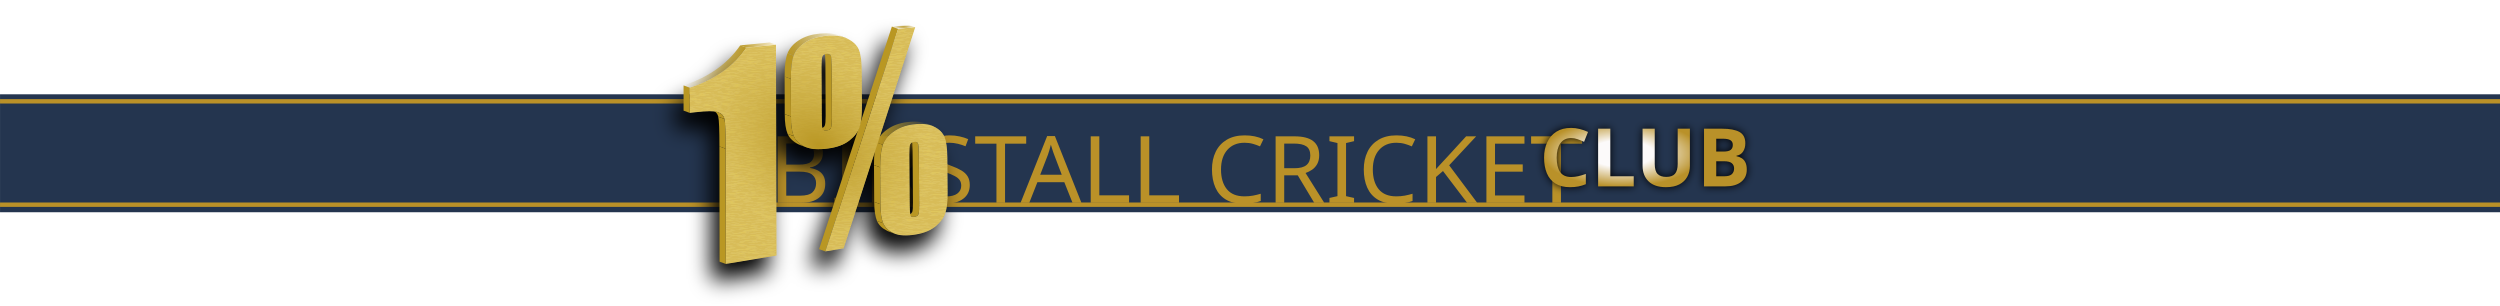
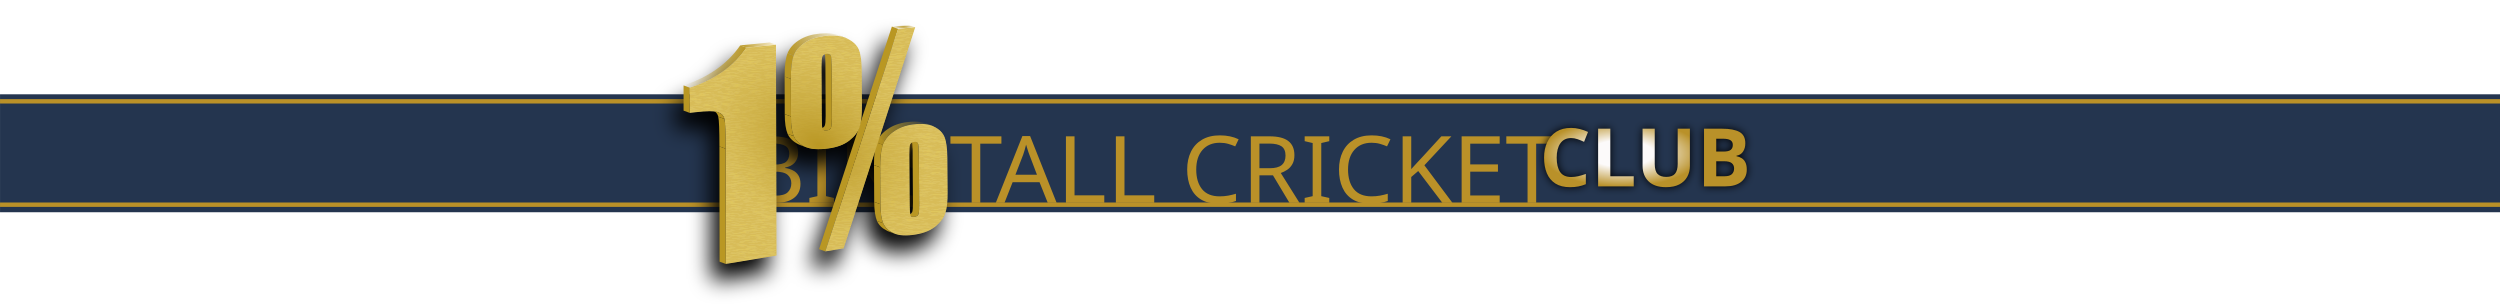
<svg xmlns="http://www.w3.org/2000/svg" xmlns:xlink="http://www.w3.org/1999/xlink" width="800mm" height="97.754mm" viewBox="0 0 800 97.754" version="1.1" id="svg856">
  <defs id="defs853">
    <linearGradient id="linearGradient1938">
      <stop style="stop-color:#fcfafa;stop-opacity:1;" offset="0.399" id="stop1934" />
      <stop style="stop-color:#b99129;stop-opacity:1;" offset="1" id="stop1936" />
    </linearGradient>
    <filter style="color-interpolation-filters:sRGB" id="filter17881" x="-0.126" y="-0.104" width="1.22" height="1.278">
      <feFlood flood-opacity="1" flood-color="rgb(0,0,0)" result="flood" id="feFlood17871" />
      <feComposite in="flood" in2="SourceGraphic" operator="in" result="composite1" id="feComposite17873" />
      <feGaussianBlur in="composite1" stdDeviation="6.25" result="blur" id="feGaussianBlur17875" />
      <feOffset dx="-5" dy="10" result="offset" id="feOffset17877" />
      <feComposite in="SourceGraphic" in2="offset" operator="over" result="composite2" id="feComposite17879" />
    </filter>
    <filter style="color-interpolation-filters:sRGB" id="filter13863" x="0" y="0" width="1" height="1">
      <feTurbulence type="fractalNoise" numOctaves="3" baseFrequency="0.19 100" seed="0" result="result0" id="feTurbulence13853" />
      <feColorMatrix result="result4" values="0" type="saturate" id="feColorMatrix13855" />
      <feComposite in="SourceGraphic" in2="result4" operator="arithmetic" k1="-1.556" k2="0.598" k3="0.5" result="result2" id="feComposite13857" k4="0" />
      <feBlend result="result5" mode="normal" in="result2" in2="SourceGraphic" id="feBlend13859" />
      <feComposite in="result5" in2="SourceGraphic" operator="in" result="result3" id="feComposite13861" />
    </filter>
    <linearGradient xlink:href="#linearGradient10436" id="linearGradient10438" x1="545.769" y1="89.629" x2="583.647" y2="89.629" gradientUnits="userSpaceOnUse" />
    <linearGradient id="linearGradient10436">
      <stop style="stop-color:#b99723;stop-opacity:0;" offset="0" id="stop10434" />
      <stop style="stop-color:#b99723;stop-opacity:1;" offset="1" id="stop10432" />
    </linearGradient>
    <radialGradient xlink:href="#linearGradient10420" id="radialGradient10422" cx="678.237" cy="65.748" fx="678.237" fy="65.748" r="7.035" gradientTransform="matrix(1,0,0,0.1685075,0,54.66919)" gradientUnits="userSpaceOnUse" />
    <linearGradient id="linearGradient10420">
      <stop style="stop-color:#b99723;stop-opacity:1;" offset="0" id="stop10416" />
      <stop style="stop-color:#b99723;stop-opacity:0;" offset="1" id="stop10418" />
    </linearGradient>
    <linearGradient xlink:href="#linearGradient10420" id="linearGradient10414" x1="608.327" y1="76.367" x2="642.883" y2="76.367" gradientUnits="userSpaceOnUse" />
    <linearGradient xlink:href="#linearGradient10420" id="linearGradient10430" x1="662.016" y1="129.776" x2="695.212" y2="129.776" gradientUnits="userSpaceOnUse" />
    <linearGradient xlink:href="#linearGradient10404" id="linearGradient10406" x1="579.888" y1="76.694" x2="601.404" y2="76.694" gradientUnits="userSpaceOnUse" />
    <linearGradient id="linearGradient10404">
      <stop style="stop-color:#b99723;stop-opacity:1;" offset="0" id="stop10400" />
      <stop style="stop-color:#faf1d6;stop-opacity:1;" offset="1" id="stop10402" />
    </linearGradient>
    <radialGradient xlink:href="#linearGradient13869" id="radialGradient14723" cx="627.152" cy="137.218" fx="627.152" fy="137.218" r="77.625" gradientTransform="matrix(0.7794329,0.4586147,-0.3333569,0.5665526,184.0719,-228.1442)" gradientUnits="userSpaceOnUse" />
    <linearGradient id="linearGradient13869">
      <stop style="stop-color:#b99723;stop-opacity:1;" offset="0" id="stop13867" />
      <stop style="stop-color:#e7cf72;stop-opacity:0.667;" offset="1" id="stop13865" />
    </linearGradient>
    <linearGradient id="linearGradient31309">
      <stop style="stop-color:#ede2b8;stop-opacity:1;" offset="0" id="stop31305" />
      <stop style="stop-color:#ba9128;stop-opacity:1;" offset="1" id="stop31307" />
    </linearGradient>
    <rect x="909.69" y="-232.432" width="440.819" height="232.432" id="rect19076" />
    <filter style="color-interpolation-filters:sRGB" id="filter32121" x="-0.031" y="-0.073" width="1.061" height="1.146">
      <feFlood flood-opacity="1" flood-color="rgb(0,0,0)" result="flood" id="feFlood32111" />
      <feComposite in="flood" in2="SourceGraphic" operator="in" result="composite1" id="feComposite32113" />
      <feGaussianBlur in="composite1" stdDeviation="1" result="blur" id="feGaussianBlur32115" />
      <feOffset dx="0" dy="0" result="offset" id="feOffset32117" />
      <feComposite in="SourceGraphic" in2="offset" operator="over" result="composite2" id="feComposite32119" />
    </filter>
    <radialGradient xlink:href="#linearGradient31309" id="radialGradient799" cx="1130.148" cy="-193.156" fx="1130.148" fy="-193.156" r="45.787" gradientTransform="matrix(1,0,0,0.5013386,0,-96.31925)" gradientUnits="userSpaceOnUse" />
    <radialGradient xlink:href="#linearGradient1938" id="radialGradient1942" cx="950.402" cy="-193.156" fx="950.402" fy="-193.156" r="39.307" gradientTransform="matrix(1,0,0,0.4191304,0,-112.1982)" gradientUnits="userSpaceOnUse" />
    <filter style="color-interpolation-filters:sRGB;" id="filter2417" x="-0.061" y="-0.146" width="1.122" height="1.291">
      <feFlood flood-opacity="1" flood-color="rgb(0,0,0)" result="flood" id="feFlood2407" />
      <feComposite in="flood" in2="SourceGraphic" operator="in" result="composite1" id="feComposite2409" />
      <feGaussianBlur in="composite1" stdDeviation="2" result="blur" id="feGaussianBlur2411" />
      <feOffset dx="0" dy="0" result="offset" id="feOffset2413" />
      <feComposite in="SourceGraphic" in2="offset" operator="over" result="composite2" id="feComposite2415" />
    </filter>
  </defs>
  <g id="layer1" transform="translate(281.7034,-160.0296)">
-     <g id="g2497" transform="matrix(22.23341,0,0,5.388033,-2148.701,-15.10781)">
-       <rect style="fill:#24354f;fill-opacity:1;stroke:none;stroke-width:0.018;stroke-linecap:round;stroke-linejoin:round;stroke-miterlimit:4;stroke-dasharray:none;stroke-dashoffset:0" id="rect1020" width="35.982" height="7.005" x="83.973" y="38.105" />
-       <path style="fill:none;fill-opacity:1;stroke:#ba9128;stroke-width:0.26;stroke-dasharray:none;stroke-opacity:1" d="m 83.973,38.523 h 35.982" id="path1026" />
-       <path style="fill:none;fill-opacity:1;stroke:#ba9128;stroke-width:0.26;stroke-dasharray:none;stroke-opacity:1" d="m 83.973,44.662 h 35.982" id="path1028" />
+     <g id="g379">
+       <g id="g2497" transform="matrix(22.23341,0,0,5.388033,-2148.701,-15.10781)">
+         <rect style="fill:#24354f;fill-opacity:1;stroke:none;stroke-width:0.018;stroke-linecap:round;stroke-linejoin:round;stroke-miterlimit:4;stroke-dasharray:none;stroke-dashoffset:0" id="rect1020" width="35.982" height="7.005" x="83.973" y="38.105" />
+         <path style="fill:none;fill-opacity:1;stroke:#ba9128;stroke-width:0.26;stroke-dasharray:none;stroke-opacity:1" d="m 83.973,38.523 h 35.982" id="path1026" />
+         <path style="fill:none;fill-opacity:1;stroke:#ba9128;stroke-width:0.26;stroke-dasharray:none;stroke-opacity:1" d="m 83.973,44.662 h 35.982" id="path1028" />
+       </g>
+       <text xml:space="preserve" style="font-style:normal;font-variant:normal;font-weight:normal;font-stretch:normal;font-size:30.135px;font-family:'DIN 1451 Std';-inkscape-font-specification:'DIN 1451 Std';dominant-baseline:central;text-anchor:middle;fill:#ba9128;fill-opacity:1;stroke:none;stroke-width:0.404;stroke-opacity:1" x="113.012" y="215.925" id="text1024" transform="scale(1.012005,0.988137)">
+         <tspan id="tspan1022" style="font-style:normal;font-variant:normal;font-weight:normal;font-stretch:normal;font-family:'DIN 1451 Std';-inkscape-font-specification:'DIN 1451 Std';fill:#ba9128;fill-opacity:1;stroke:none;stroke-width:0.404;stroke-opacity:1" x="113.012" y="215.925">BIRSTALL CRICKET</tspan>
+       </text>
+       <g id="g15040" transform="matrix(0.5314382,0,0,0.5314382,-353.0049,133.6901)" style="filter:url(#filter17881)">
+         <path id="path3734-8" style="font-weight:bold;font-size:147.991px;font-family:Impact;-inkscape-font-specification:'Impact Bold';dominant-baseline:central;text-anchor:middle;opacity:0.998;fill:#b99723;stroke-width:43.349;stroke-linecap:square;stroke-linejoin:bevel;filter:url(#filter13863)" d="m 685.271,65.931 -43.117,133.178 -11.035,1.848 43.841,-134.023 z m -32.215,26.416 0.114,21.121 c 0.03,5.528 -0.439,9.752 -1.406,12.671 -0.922,2.866 -2.974,5.553 -6.163,8.065 -3.154,2.464 -7.37,4.052 -12.66,4.762 -6.139,0.823 -10.847,0.471 -14.1,-1.063 -3.264,-1.591 -5.49,-3.714 -6.671,-6.366 -1.133,-2.661 -1.709,-6.615 -1.725,-11.86 l -0.072,-22.633 c -0.02,-6.213 0.552,-10.853 1.713,-13.92 1.208,-3.119 3.508,-5.775 6.893,-7.965 3.372,-2.182 7.526,-3.51 12.453,-3.989 5.422,-0.527 9.804,0.063 13.159,1.764 3.344,1.645 5.58,3.825 6.716,6.543 1.136,2.715 1.719,7.004 1.75,12.871 z m -18.117,-3.45 c -0.015,-3.268 -0.19,-5.267 -0.526,-5.998 -0.289,-0.736 -1.124,-1.033 -2.506,-0.891 -1.289,0.133 -2.124,0.629 -2.503,1.487 -0.379,0.859 -0.563,2.877 -0.55,6.053 l 0.13,31.411 c 0.015,3.599 0.192,5.738 0.53,6.415 0.339,0.677 1.226,0.923 2.662,0.74 1.242,-0.159 2.028,-0.671 2.358,-1.534 0.378,-0.869 0.56,-2.816 0.546,-5.839 z m 69.667,55.672 0.167,20.721 c 0.043,5.355 -0.389,9.472 -1.298,12.351 -0.866,2.877 -2.802,5.584 -5.817,8.125 -2.981,2.494 -6.97,4.16 -11.98,4.996 -5.766,0.962 -10.225,0.721 -13.355,-0.734 -3.095,-1.467 -5.208,-3.481 -6.334,-6.04 -1.08,-2.569 -1.636,-6.392 -1.666,-11.465 l -0.132,-22.189 c -0.036,-6.02 0.492,-10.545 1.583,-13.574 1.135,-3.082 3.305,-5.741 6.504,-7.976 3.186,-2.276 7.117,-3.715 11.781,-4.321 5.18,-0.672 9.354,-0.22 12.538,1.35 3.173,1.565 5.276,3.662 6.316,6.294 1.084,2.623 1.648,6.776 1.694,12.462 z m -17.174,-2.798 c -0.023,-3.194 -0.195,-5.143 -0.515,-5.849 -0.276,-0.762 -1.068,-1.054 -2.377,-0.876 -1.221,0.166 -2.01,0.673 -2.367,1.523 -0.312,0.844 -0.457,2.843 -0.435,5.997 l 0.211,30.696 c 0.024,3.467 0.197,5.527 0.52,6.18 0.323,0.653 1.141,0.873 2.455,0.662 1.221,-0.197 1.987,-0.696 2.298,-1.499 0.31,-0.852 0.455,-2.781 0.433,-5.786 z m -86.028,-65.267 0.343,126.927 -30.541,5.076 -0.078,-69.382 c -0.011,-9.977 -0.247,-15.941 -0.709,-17.901 -0.461,-1.96 -1.74,-3.319 -3.839,-4.08 -2.052,-0.821 -6.683,-0.81 -13.93,0.039 l -3.123,0.366 0,-15.175 c 15.141,-4.998 26.471,-13.043 34.12,-24.12 z" />
+         <path id="path7229" d="m 579.888,76.885 c -7.649,11.077 -18.979,19.122 -34.119,24.119 l 3.758,1.368 c 15.141,-4.998 26.471,-13.043 34.12,-24.12 z" style="font-weight:bold;font-size:147.991px;font-family:Impact;-inkscape-font-specification:'Impact Bold';dominant-baseline:central;text-anchor:middle;opacity:0.998;fill:url(#linearGradient10438);fill-opacity:1;stroke-width:43.349;stroke-linecap:square;stroke-linejoin:bevel" />
+         <path d="m 631.12,200.957 43.841,-134.024 -3.759,-1.368 -43.841,134.024 z" id="path7089" style="font-weight:bold;font-size:147.991px;font-family:Impact;-inkscape-font-specification:'Impact Bold';dominant-baseline:central;text-anchor:middle;opacity:0.998;fill:#b99723;stroke-width:43.349;stroke-linecap:square;stroke-linejoin:bevel" />
+         <path d="m 674.961,66.934 10.311,-1.003 -3.759,-1.368 -10.311,1.003 z" id="path7091" style="font-weight:bold;font-size:147.991px;font-family:Impact;-inkscape-font-specification:'Impact Bold';dominant-baseline:central;text-anchor:middle;opacity:0.998;fill:url(#radialGradient10422);fill-opacity:1;stroke-width:43.349;stroke-linecap:square;stroke-linejoin:bevel" />
+         <g id="g10516">
+           <path d="m 619.886,138.335 c -0.363,-0.133 -0.711,-0.277 -1.044,-0.434 l -3.759,-1.369 c 0.333,0.158 0.681,0.302 1.044,0.434 z" id="path7103" style="font-weight:bold;font-size:147.991px;font-family:Impact;-inkscape-font-specification:'Impact Bold';dominant-baseline:central;text-anchor:middle;opacity:0.998;fill:#b99723;stroke-width:43.349;stroke-linecap:square;stroke-linejoin:bevel" />
+           <path d="m 618.842,137.901 c -3.265,-1.592 -5.491,-3.714 -6.672,-6.366 l -3.759,-1.369 c 1.182,2.653 3.408,4.775 6.672,6.366 z" id="path7105" style="font-weight:bold;font-size:147.991px;font-family:Impact;-inkscape-font-specification:'Impact Bold';dominant-baseline:central;text-anchor:middle;opacity:0.998;fill:#b99723;stroke-width:43.349;stroke-linecap:square;stroke-linejoin:bevel" />
+           <path d="m 612.17,131.535 c -1.133,-2.661 -1.709,-6.616 -1.725,-11.86 l -3.759,-1.368 c 0.017,5.244 0.592,9.199 1.725,11.859 z" id="path7107" style="font-weight:bold;font-size:147.991px;font-family:Impact;-inkscape-font-specification:'Impact Bold';dominant-baseline:central;text-anchor:middle;opacity:0.998;fill:#b99723;stroke-width:43.349;stroke-linecap:square;stroke-linejoin:bevel" />
+           <path d="m 610.445,119.675 -0.072,-22.633 -3.759,-1.368 0.072,22.633 z" id="path7109" style="font-weight:bold;font-size:147.991px;font-family:Impact;-inkscape-font-specification:'Impact Bold';dominant-baseline:central;text-anchor:middle;opacity:0.998;fill:#b99723;stroke-width:43.349;stroke-linecap:square;stroke-linejoin:bevel" />
+           <path d="m 610.373,97.042 c -0.019,-6.213 0.552,-10.853 1.713,-13.92 l -3.759,-1.368 c -1.161,3.067 -1.732,7.708 -1.713,13.92 z" id="path7111" style="font-weight:bold;font-size:147.991px;font-family:Impact;-inkscape-font-specification:'Impact Bold';dominant-baseline:central;text-anchor:middle;opacity:0.998;fill:#b99723;stroke-width:43.349;stroke-linecap:square;stroke-linejoin:bevel" />
+         </g>
+         <path id="path7113" d="m 631.335,69.613 c -1.163,1.58e-4 -2.384,0.062 -3.662,0.187 -4.927,0.479 -9.081,1.808 -12.453,3.989 -3.385,2.19 -5.685,4.846 -6.893,7.965 l 3.759,1.368 c 1.208,-3.119 3.508,-5.775 6.893,-7.965 3.372,-2.182 7.526,-3.51 12.453,-3.989 4.546,-0.442 8.36,-0.099 11.451,1.026 l -3.759,-1.368 c -2.222,-0.809 -4.817,-1.214 -7.789,-1.213 z" style="font-weight:bold;font-size:147.991px;font-family:Impact;-inkscape-font-specification:'Impact Bold';dominant-baseline:central;text-anchor:middle;opacity:0.998;fill:url(#linearGradient10414);fill-opacity:1;stroke-width:43.349;stroke-linecap:square;stroke-linejoin:bevel" />
+         <path d="m 642.883,72.194 c 0.596,0.217 1.165,0.463 1.708,0.738 l -3.759,-1.368 c -0.543,-0.275 -1.112,-0.521 -1.708,-0.738 z" id="path7119" style="font-weight:bold;font-size:147.991px;font-family:Impact;-inkscape-font-specification:'Impact Bold';dominant-baseline:central;text-anchor:middle;opacity:0.998;fill:#b99723;stroke-width:43.349;stroke-linecap:square;stroke-linejoin:bevel" />
+         <path d="m 653.057,92.346 v 0 l -3.759,-1.368 v 0 z" id="path7125" style="font-weight:bold;font-size:147.991px;font-family:Impact;-inkscape-font-specification:'Impact Bold';dominant-baseline:central;text-anchor:middle;opacity:0.998;fill:#b99723;stroke-width:43.349;stroke-linecap:square;stroke-linejoin:bevel" />
+         <path id="path7127" d="m 628.763,80.605 c -0.191,5.96e-4 -0.395,0.012 -0.614,0.035 l 2.517,0.916 c 0.329,0.751 0.501,2.741 0.515,5.972 l 0.142,31.845 c 0.013,3.024 -0.169,4.971 -0.547,5.84 -0.33,0.863 -1.116,1.374 -2.358,1.534 -0.174,0.022 -0.339,0.038 -0.497,0.048 l -2.165,-0.788 c 0.149,0.297 0.404,0.512 0.764,0.643 l 3.759,1.368 c 0.46,0.168 1.093,0.2 1.898,0.097 1.242,-0.16 2.028,-0.671 2.358,-1.534 0.378,-0.869 0.56,-2.816 0.547,-5.839 L 634.94,88.896 c -0.014,-3.268 -0.19,-5.267 -0.526,-5.998 l -2.459,-0.895 c 0.677,-0.065 1.22,-0.024 1.63,0.125 l -3.759,-1.368 c -0.288,-0.105 -0.643,-0.157 -1.063,-0.156 z" style="font-weight:bold;font-size:147.991px;font-family:Impact;-inkscape-font-specification:'Impact Bold';dominant-baseline:central;text-anchor:middle;opacity:0.998;fill:#b99723;stroke-width:43.349;stroke-linecap:square;stroke-linejoin:bevel" />
+         <path d="m 634.414,82.898 c -0.143,-0.364 -0.419,-0.621 -0.829,-0.77 l -3.759,-1.368 c 0.41,0.149 0.686,0.406 0.829,0.77 z" id="path7129" style="font-weight:bold;font-size:147.991px;font-family:Impact;-inkscape-font-specification:'Impact Bold';dominant-baseline:central;text-anchor:middle;opacity:0.998;fill:#b99723;stroke-width:43.349;stroke-linecap:square;stroke-linejoin:bevel" />
+         <g id="g10523">
+           <path d="m 673.231,190.402 c -0.314,-0.114 -0.616,-0.239 -0.907,-0.374 l -3.759,-1.368 c 0.291,0.135 0.593,0.26 0.907,0.374 z" id="path7161" style="font-weight:bold;font-size:147.991px;font-family:Impact;-inkscape-font-specification:'Impact Bold';dominant-baseline:central;text-anchor:middle;opacity:0.998;fill:#b99723;stroke-width:43.349;stroke-linecap:square;stroke-linejoin:bevel" />
+           <path d="m 672.324,190.028 c -3.095,-1.467 -5.209,-3.481 -6.334,-6.04 l -3.759,-1.369 c 1.126,2.56 3.239,4.574 6.334,6.041 z" id="path7163" style="font-weight:bold;font-size:147.991px;font-family:Impact;-inkscape-font-specification:'Impact Bold';dominant-baseline:central;text-anchor:middle;opacity:0.998;fill:#b99723;stroke-width:43.349;stroke-linecap:square;stroke-linejoin:bevel" />
+           <path d="m 665.99,183.988 c -1.08,-2.57 -1.636,-6.393 -1.666,-11.466 l -3.759,-1.368 c 0.03,5.073 0.586,8.896 1.666,11.465 z" id="path7165" style="font-weight:bold;font-size:147.991px;font-family:Impact;-inkscape-font-specification:'Impact Bold';dominant-baseline:central;text-anchor:middle;opacity:0.998;fill:#b99723;stroke-width:43.349;stroke-linecap:square;stroke-linejoin:bevel" />
+           <path d="m 664.324,172.522 -0.132,-22.189 -3.759,-1.368 0.132,22.189 z" id="path7167" style="font-weight:bold;font-size:147.991px;font-family:Impact;-inkscape-font-specification:'Impact Bold';dominant-baseline:central;text-anchor:middle;opacity:0.998;fill:#b99723;stroke-width:43.349;stroke-linecap:square;stroke-linejoin:bevel" />
+           <path d="m 664.192,150.333 c -0.036,-6.019 0.492,-10.544 1.582,-13.574 l -3.758,-1.368 c -1.091,3.029 -1.619,7.554 -1.583,13.574 z" id="path7169" style="font-weight:bold;font-size:147.991px;font-family:Impact;-inkscape-font-specification:'Impact Bold';dominant-baseline:central;text-anchor:middle;opacity:0.998;fill:#b99723;stroke-width:43.349;stroke-linecap:square;stroke-linejoin:bevel" />
+         </g>
+         <path id="path7171" d="m 684.636,122.793 c -1.357,0.002 -2.802,0.103 -4.335,0.302 -4.665,0.606 -8.595,2.045 -11.782,4.321 -3.198,2.235 -5.369,4.894 -6.503,7.976 l 3.758,1.368 c 1.135,-3.082 3.305,-5.741 6.504,-7.976 3.186,-2.276 7.117,-3.715 11.781,-4.321 4.46,-0.579 8.175,-0.324 11.153,0.76 l -3.758,-1.368 c -1.955,-0.711 -4.227,-1.066 -6.818,-1.062 z" style="font-weight:bold;font-size:147.991px;font-family:Impact;-inkscape-font-specification:'Impact Bold';dominant-baseline:central;text-anchor:middle;opacity:0.998;fill:url(#linearGradient10430);fill-opacity:1;stroke-width:43.349;stroke-linecap:square;stroke-linejoin:bevel" />
+         <path d="m 695.212,125.222 c 0.481,0.175 0.943,0.372 1.385,0.59 l -3.759,-1.368 c -0.442,-0.218 -0.904,-0.415 -1.384,-0.59 z" id="path7177" style="font-weight:bold;font-size:147.991px;font-family:Impact;-inkscape-font-specification:'Impact Bold';dominant-baseline:central;text-anchor:middle;opacity:0.998;fill:#b99723;stroke-width:43.349;stroke-linecap:square;stroke-linejoin:bevel" />
+         <path d="m 704.607,144.568 v 0 l -3.759,-1.368 v 0 z" id="path7183" style="font-weight:bold;font-size:147.991px;font-family:Impact;-inkscape-font-specification:'Impact Bold';dominant-baseline:central;text-anchor:middle;opacity:0.998;fill:#b99723;stroke-width:43.349;stroke-linecap:square;stroke-linejoin:bevel" />
+         <path id="path7185" d="m 681.46,133.627 c -0.208,5.5e-4 -0.434,0.017 -0.678,0.05 l 2.372,0.864 c 0.002,0.004 0.003,0.009 0.005,0.013 0.32,0.705 0.492,2.655 0.515,5.849 l 0.222,31.048 c 0.022,3.005 -0.123,4.934 -0.433,5.786 -0.311,0.803 -1.076,1.303 -2.298,1.499 -0.166,0.027 -0.324,0.046 -0.475,0.059 l -1.98,-0.721 c 0.141,0.286 0.377,0.488 0.707,0.608 l 0.04,0.015 3.719,1.354 c 0.425,0.155 1.008,0.173 1.748,0.054 1.222,-0.196 1.987,-0.696 2.298,-1.499 0.31,-0.852 0.454,-2.781 0.433,-5.786 l -0.222,-31.048 c -0.023,-3.194 -0.195,-5.144 -0.516,-5.849 -0.138,-0.383 -0.408,-0.647 -0.807,-0.793 l -3.759,-1.368 c -0.247,-0.09 -0.544,-0.134 -0.891,-0.133 z" style="font-weight:bold;font-size:147.991px;font-family:Impact;-inkscape-font-specification:'Impact Bold';dominant-baseline:central;text-anchor:middle;opacity:0.998;fill:#b99723;stroke-width:43.349;stroke-linecap:square;stroke-linejoin:bevel" />
+         <g id="g10509">
+           <path d="m 571.206,208.505 -0.078,-69.382 -3.759,-1.368 0.078,69.382 z" id="path7213" style="font-weight:bold;font-size:147.991px;font-family:Impact;-inkscape-font-specification:'Impact Bold';dominant-baseline:central;text-anchor:middle;opacity:0.998;fill:#b99723;stroke-width:43.349;stroke-linecap:square;stroke-linejoin:bevel" />
+           <path d="m 571.128,139.123 c -0.011,-9.978 -0.247,-15.942 -0.709,-17.901 l -3.758,-1.368 c 0.461,1.959 0.697,7.923 0.708,17.901 z" id="path7215" style="font-weight:bold;font-size:147.991px;font-family:Impact;-inkscape-font-specification:'Impact Bold';dominant-baseline:central;text-anchor:middle;opacity:0.998;fill:#b99723;stroke-width:43.349;stroke-linecap:square;stroke-linejoin:bevel" />
+           <path d="m 570.419,121.222 c -0.46,-1.956 -1.735,-3.314 -3.826,-4.075 l -3.759,-1.368 c 2.092,0.761 3.366,2.119 3.827,4.075 z" id="path7217" style="font-weight:bold;font-size:147.991px;font-family:Impact;-inkscape-font-specification:'Impact Bold';dominant-baseline:central;text-anchor:middle;opacity:0.998;fill:#b99723;stroke-width:43.349;stroke-linecap:square;stroke-linejoin:bevel" />
+           <path d="m 566.593,117.147 c -0.004,-10e-4 -0.008,-0.003 -0.012,-0.004 l -3.759,-1.369 c 0.004,0.002 0.008,0.003 0.012,0.005 z" id="path7219" style="font-weight:bold;font-size:147.991px;font-family:Impact;-inkscape-font-specification:'Impact Bold';dominant-baseline:central;text-anchor:middle;opacity:0.998;fill:#b99723;stroke-width:43.349;stroke-linecap:square;stroke-linejoin:bevel" />
+           <path d="m 566.581,117.143 c -0.043,-0.018 -0.088,-0.035 -0.133,-0.051 l -3.759,-1.368 c 0.046,0.016 0.09,0.033 0.133,0.05 z" id="path7221" style="font-weight:bold;font-size:147.991px;font-family:Impact;-inkscape-font-specification:'Impact Bold';dominant-baseline:central;text-anchor:middle;opacity:0.998;fill:#b99723;stroke-width:43.349;stroke-linecap:square;stroke-linejoin:bevel" />
+         </g>
+         <path d="m 549.527,117.548 v -15.176 l -3.758,-1.368 v 15.176 z" id="path7227" style="font-weight:bold;font-size:147.991px;font-family:Impact;-inkscape-font-specification:'Impact Bold';dominant-baseline:central;text-anchor:middle;opacity:0.998;fill:#b99723;stroke-width:43.349;stroke-linecap:square;stroke-linejoin:bevel" />
+         <path d="m 583.647,78.253 17.757,-1.75 -3.758,-1.368 -17.758,1.75 z" id="path7231" style="font-weight:bold;font-size:147.991px;font-family:Impact;-inkscape-font-specification:'Impact Bold';dominant-baseline:central;text-anchor:middle;fill:url(#linearGradient10406);fill-opacity:1;stroke-width:43.349;stroke-linecap:square;stroke-linejoin:bevel" />
+         <path id="path3734" style="font-weight:bold;font-size:147.991px;font-family:Impact;-inkscape-font-specification:'Impact Bold';dominant-baseline:central;text-anchor:middle;opacity:1;fill:url(#radialGradient14723);fill-opacity:1;stroke-width:43.349;stroke-linecap:square;stroke-linejoin:bevel" d="m 685.272,65.931 -43.117,133.178 -11.035,1.848 43.841,-134.023 z m -32.215,26.416 0.114,21.121 c 0.03,5.528 -0.439,9.752 -1.406,12.671 -0.922,2.866 -2.974,5.553 -6.163,8.065 -3.154,2.464 -7.37,4.052 -12.66,4.761 -6.139,0.823 -10.847,0.471 -14.1,-1.063 -3.264,-1.591 -5.49,-3.714 -6.671,-6.366 -1.133,-2.661 -1.709,-6.615 -1.725,-11.86 l -0.072,-22.633 c -0.02,-6.213 0.552,-10.853 1.713,-13.92 1.208,-3.119 3.508,-5.775 6.893,-7.965 3.372,-2.182 7.526,-3.51 12.453,-3.989 5.422,-0.527 9.804,0.063 13.159,1.764 3.344,1.645 5.58,3.825 6.716,6.543 1.136,2.715 1.719,7.004 1.75,12.871 z m -18.117,-3.45 c -0.015,-3.268 -0.19,-5.267 -0.526,-5.998 -0.289,-0.736 -1.124,-1.033 -2.506,-0.891 -1.289,0.133 -2.124,0.629 -2.503,1.487 -0.379,0.859 -0.563,2.877 -0.55,6.053 l 0.13,31.411 c 0.015,3.599 0.192,5.738 0.53,6.415 0.339,0.677 1.226,0.923 2.662,0.74 1.242,-0.159 2.028,-0.671 2.358,-1.534 0.378,-0.869 0.56,-2.816 0.546,-5.839 z m 69.667,55.672 0.167,20.721 c 0.043,5.355 -0.389,9.472 -1.298,12.351 -0.866,2.877 -2.802,5.584 -5.817,8.125 -2.981,2.494 -6.97,4.16 -11.98,4.996 -5.766,0.962 -10.225,0.721 -13.355,-0.734 -3.095,-1.467 -5.208,-3.481 -6.334,-6.04 -1.08,-2.569 -1.636,-6.392 -1.666,-11.465 l -0.132,-22.189 c -0.036,-6.02 0.492,-10.545 1.583,-13.574 1.135,-3.082 3.305,-5.741 6.504,-7.976 3.186,-2.276 7.117,-3.715 11.781,-4.321 5.18,-0.672 9.354,-0.22 12.538,1.35 3.173,1.565 5.276,3.662 6.316,6.294 1.084,2.623 1.648,6.776 1.694,12.462 z m -17.174,-2.798 c -0.023,-3.194 -0.195,-5.143 -0.515,-5.849 -0.276,-0.762 -1.068,-1.054 -2.377,-0.876 -1.221,0.166 -2.01,0.673 -2.367,1.523 -0.312,0.844 -0.457,2.843 -0.435,5.997 l 0.211,30.696 c 0.024,3.467 0.197,5.527 0.52,6.18 0.323,0.653 1.141,0.873 2.455,0.662 1.221,-0.197 1.987,-0.696 2.298,-1.499 0.31,-0.852 0.455,-2.781 0.433,-5.786 z m -86.028,-65.267 0.343,126.927 -30.541,5.076 -0.078,-69.382 c -0.011,-9.977 -0.247,-15.941 -0.709,-17.901 -0.461,-1.96 -1.74,-3.319 -3.839,-4.08 -2.052,-0.821 -6.683,-0.81 -13.93,0.039 l -3.123,0.366 0,-15.176 c 15.141,-4.998 26.471,-13.043 34.12,-24.12 z" />
+       </g>
+       <text xml:space="preserve" transform="matrix(0.6462654,0,0,0.6462654,-376.9966,333.9706)" id="text19074" style="font-weight:bold;font-size:40px;font-family:Impact;-inkscape-font-specification:'Impact Bold';dominant-baseline:central;white-space:pre;shape-inside:url(#rect19076);display:inline;fill:url(#radialGradient1942);fill-opacity:1;stroke:none;stroke-width:11.716;stroke-linecap:square;stroke-linejoin:bevel;filter:url(#filter2417)">
+         <tspan x="909.689" y="-192.388" id="tspan482">CLUB</tspan>
+       </text>
    </g>
-     <text xml:space="preserve" style="font-style:normal;font-variant:normal;font-weight:normal;font-stretch:normal;font-size:30.135px;font-family:'DIN 1451 Std';-inkscape-font-specification:'DIN 1451 Std';dominant-baseline:central;text-anchor:middle;fill:#ba9128;fill-opacity:1;stroke:none;stroke-width:0.404;stroke-opacity:1" x="113.012" y="215.925" id="text1024" transform="scale(1.012005,0.988137)">
-       <tspan id="tspan1022" style="font-style:normal;font-variant:normal;font-weight:normal;font-stretch:normal;font-family:'DIN 1451 Std';-inkscape-font-specification:'DIN 1451 Std';fill:#ba9128;fill-opacity:1;stroke:none;stroke-width:0.404;stroke-opacity:1" x="113.012" y="215.925">BIRSTALL CRICKET</tspan>
-     </text>
-     <g id="g15040" transform="matrix(0.5314382,0,0,0.5314382,-353.0049,133.6901)" style="filter:url(#filter17881)">
-       <path id="path3734-8" style="font-weight:bold;font-size:147.991px;font-family:Impact;-inkscape-font-specification:'Impact Bold';dominant-baseline:central;text-anchor:middle;opacity:0.998;fill:#b99723;stroke-width:43.349;stroke-linecap:square;stroke-linejoin:bevel;filter:url(#filter13863)" d="m 685.271,65.931 -43.117,133.178 -11.035,1.848 43.841,-134.023 z m -32.215,26.416 0.114,21.121 c 0.03,5.528 -0.439,9.752 -1.406,12.671 -0.922,2.866 -2.974,5.553 -6.163,8.065 -3.154,2.464 -7.37,4.052 -12.66,4.762 -6.139,0.823 -10.847,0.471 -14.1,-1.063 -3.264,-1.591 -5.49,-3.714 -6.671,-6.366 -1.133,-2.661 -1.709,-6.615 -1.725,-11.86 l -0.072,-22.633 c -0.02,-6.213 0.552,-10.853 1.713,-13.92 1.208,-3.119 3.508,-5.775 6.893,-7.965 3.372,-2.182 7.526,-3.51 12.453,-3.989 5.422,-0.527 9.804,0.063 13.159,1.764 3.344,1.645 5.58,3.825 6.716,6.543 1.136,2.715 1.719,7.004 1.75,12.871 z m -18.117,-3.45 c -0.015,-3.268 -0.19,-5.267 -0.526,-5.998 -0.289,-0.736 -1.124,-1.033 -2.506,-0.891 -1.289,0.133 -2.124,0.629 -2.503,1.487 -0.379,0.859 -0.563,2.877 -0.55,6.053 l 0.13,31.411 c 0.015,3.599 0.192,5.738 0.53,6.415 0.339,0.677 1.226,0.923 2.662,0.74 1.242,-0.159 2.028,-0.671 2.358,-1.534 0.378,-0.869 0.56,-2.816 0.546,-5.839 z m 69.667,55.672 0.167,20.721 c 0.043,5.355 -0.389,9.472 -1.298,12.351 -0.866,2.877 -2.802,5.584 -5.817,8.125 -2.981,2.494 -6.97,4.16 -11.98,4.996 -5.766,0.962 -10.225,0.721 -13.355,-0.734 -3.095,-1.467 -5.208,-3.481 -6.334,-6.04 -1.08,-2.569 -1.636,-6.392 -1.666,-11.465 l -0.132,-22.189 c -0.036,-6.02 0.492,-10.545 1.583,-13.574 1.135,-3.082 3.305,-5.741 6.504,-7.976 3.186,-2.276 7.117,-3.715 11.781,-4.321 5.18,-0.672 9.354,-0.22 12.538,1.35 3.173,1.565 5.276,3.662 6.316,6.294 1.084,2.623 1.648,6.776 1.694,12.462 z m -17.174,-2.798 c -0.023,-3.194 -0.195,-5.143 -0.515,-5.849 -0.276,-0.762 -1.068,-1.054 -2.377,-0.876 -1.221,0.166 -2.01,0.673 -2.367,1.523 -0.312,0.844 -0.457,2.843 -0.435,5.997 l 0.211,30.696 c 0.024,3.467 0.197,5.527 0.52,6.18 0.323,0.653 1.141,0.873 2.455,0.662 1.221,-0.197 1.987,-0.696 2.298,-1.499 0.31,-0.852 0.455,-2.781 0.433,-5.786 z m -86.028,-65.267 0.343,126.927 -30.541,5.076 -0.078,-69.382 c -0.011,-9.977 -0.247,-15.941 -0.709,-17.901 -0.461,-1.96 -1.74,-3.319 -3.839,-4.08 -2.052,-0.821 -6.683,-0.81 -13.93,0.039 l -3.123,0.366 0,-15.175 c 15.141,-4.998 26.471,-13.043 34.12,-24.12 z" />
-       <path id="path7229" d="m 579.888,76.885 c -7.649,11.077 -18.979,19.122 -34.119,24.119 l 3.758,1.368 c 15.141,-4.998 26.471,-13.043 34.12,-24.12 z" style="font-weight:bold;font-size:147.991px;font-family:Impact;-inkscape-font-specification:'Impact Bold';dominant-baseline:central;text-anchor:middle;opacity:0.998;fill:url(#linearGradient10438);fill-opacity:1;stroke-width:43.349;stroke-linecap:square;stroke-linejoin:bevel" />
-       <path d="m 631.12,200.957 43.841,-134.024 -3.759,-1.368 -43.841,134.024 z" id="path7089" style="font-weight:bold;font-size:147.991px;font-family:Impact;-inkscape-font-specification:'Impact Bold';dominant-baseline:central;text-anchor:middle;opacity:0.998;fill:#b99723;stroke-width:43.349;stroke-linecap:square;stroke-linejoin:bevel" />
-       <path d="m 674.961,66.934 10.311,-1.003 -3.759,-1.368 -10.311,1.003 z" id="path7091" style="font-weight:bold;font-size:147.991px;font-family:Impact;-inkscape-font-specification:'Impact Bold';dominant-baseline:central;text-anchor:middle;opacity:0.998;fill:url(#radialGradient10422);fill-opacity:1;stroke-width:43.349;stroke-linecap:square;stroke-linejoin:bevel" />
-       <g id="g10516">
-         <path d="m 619.886,138.335 c -0.363,-0.133 -0.711,-0.277 -1.044,-0.434 l -3.759,-1.369 c 0.333,0.158 0.681,0.302 1.044,0.434 z" id="path7103" style="font-weight:bold;font-size:147.991px;font-family:Impact;-inkscape-font-specification:'Impact Bold';dominant-baseline:central;text-anchor:middle;opacity:0.998;fill:#b99723;stroke-width:43.349;stroke-linecap:square;stroke-linejoin:bevel" />
-         <path d="m 618.842,137.901 c -3.265,-1.592 -5.491,-3.714 -6.672,-6.366 l -3.759,-1.369 c 1.182,2.653 3.408,4.775 6.672,6.366 z" id="path7105" style="font-weight:bold;font-size:147.991px;font-family:Impact;-inkscape-font-specification:'Impact Bold';dominant-baseline:central;text-anchor:middle;opacity:0.998;fill:#b99723;stroke-width:43.349;stroke-linecap:square;stroke-linejoin:bevel" />
-         <path d="m 612.17,131.535 c -1.133,-2.661 -1.709,-6.616 -1.725,-11.86 l -3.759,-1.368 c 0.017,5.244 0.592,9.199 1.725,11.859 z" id="path7107" style="font-weight:bold;font-size:147.991px;font-family:Impact;-inkscape-font-specification:'Impact Bold';dominant-baseline:central;text-anchor:middle;opacity:0.998;fill:#b99723;stroke-width:43.349;stroke-linecap:square;stroke-linejoin:bevel" />
-         <path d="m 610.445,119.675 -0.072,-22.633 -3.759,-1.368 0.072,22.633 z" id="path7109" style="font-weight:bold;font-size:147.991px;font-family:Impact;-inkscape-font-specification:'Impact Bold';dominant-baseline:central;text-anchor:middle;opacity:0.998;fill:#b99723;stroke-width:43.349;stroke-linecap:square;stroke-linejoin:bevel" />
-         <path d="m 610.373,97.042 c -0.019,-6.213 0.552,-10.853 1.713,-13.92 l -3.759,-1.368 c -1.161,3.067 -1.732,7.708 -1.713,13.92 z" id="path7111" style="font-weight:bold;font-size:147.991px;font-family:Impact;-inkscape-font-specification:'Impact Bold';dominant-baseline:central;text-anchor:middle;opacity:0.998;fill:#b99723;stroke-width:43.349;stroke-linecap:square;stroke-linejoin:bevel" />
-       </g>
-       <path id="path7113" d="m 631.335,69.613 c -1.163,1.58e-4 -2.384,0.062 -3.662,0.187 -4.927,0.479 -9.081,1.808 -12.453,3.989 -3.385,2.19 -5.685,4.846 -6.893,7.965 l 3.759,1.368 c 1.208,-3.119 3.508,-5.775 6.893,-7.965 3.372,-2.182 7.526,-3.51 12.453,-3.989 4.546,-0.442 8.36,-0.099 11.451,1.026 l -3.759,-1.368 c -2.222,-0.809 -4.817,-1.214 -7.789,-1.213 z" style="font-weight:bold;font-size:147.991px;font-family:Impact;-inkscape-font-specification:'Impact Bold';dominant-baseline:central;text-anchor:middle;opacity:0.998;fill:url(#linearGradient10414);fill-opacity:1;stroke-width:43.349;stroke-linecap:square;stroke-linejoin:bevel" />
-       <path d="m 642.883,72.194 c 0.596,0.217 1.165,0.463 1.708,0.738 l -3.759,-1.368 c -0.543,-0.275 -1.112,-0.521 -1.708,-0.738 z" id="path7119" style="font-weight:bold;font-size:147.991px;font-family:Impact;-inkscape-font-specification:'Impact Bold';dominant-baseline:central;text-anchor:middle;opacity:0.998;fill:#b99723;stroke-width:43.349;stroke-linecap:square;stroke-linejoin:bevel" />
-       <path d="m 653.057,92.346 v 0 l -3.759,-1.368 v 0 z" id="path7125" style="font-weight:bold;font-size:147.991px;font-family:Impact;-inkscape-font-specification:'Impact Bold';dominant-baseline:central;text-anchor:middle;opacity:0.998;fill:#b99723;stroke-width:43.349;stroke-linecap:square;stroke-linejoin:bevel" />
-       <path id="path7127" d="m 628.763,80.605 c -0.191,5.96e-4 -0.395,0.012 -0.614,0.035 l 2.517,0.916 c 0.329,0.751 0.501,2.741 0.515,5.972 l 0.142,31.845 c 0.013,3.024 -0.169,4.971 -0.547,5.84 -0.33,0.863 -1.116,1.374 -2.358,1.534 -0.174,0.022 -0.339,0.038 -0.497,0.048 l -2.165,-0.788 c 0.149,0.297 0.404,0.512 0.764,0.643 l 3.759,1.368 c 0.46,0.168 1.093,0.2 1.898,0.097 1.242,-0.16 2.028,-0.671 2.358,-1.534 0.378,-0.869 0.56,-2.816 0.547,-5.839 L 634.94,88.896 c -0.014,-3.268 -0.19,-5.267 -0.526,-5.998 l -2.459,-0.895 c 0.677,-0.065 1.22,-0.024 1.63,0.125 l -3.759,-1.368 c -0.288,-0.105 -0.643,-0.157 -1.063,-0.156 z" style="font-weight:bold;font-size:147.991px;font-family:Impact;-inkscape-font-specification:'Impact Bold';dominant-baseline:central;text-anchor:middle;opacity:0.998;fill:#b99723;stroke-width:43.349;stroke-linecap:square;stroke-linejoin:bevel" />
-       <path d="m 634.414,82.898 c -0.143,-0.364 -0.419,-0.621 -0.829,-0.77 l -3.759,-1.368 c 0.41,0.149 0.686,0.406 0.829,0.77 z" id="path7129" style="font-weight:bold;font-size:147.991px;font-family:Impact;-inkscape-font-specification:'Impact Bold';dominant-baseline:central;text-anchor:middle;opacity:0.998;fill:#b99723;stroke-width:43.349;stroke-linecap:square;stroke-linejoin:bevel" />
-       <g id="g10523">
-         <path d="m 673.231,190.402 c -0.314,-0.114 -0.616,-0.239 -0.907,-0.374 l -3.759,-1.368 c 0.291,0.135 0.593,0.26 0.907,0.374 z" id="path7161" style="font-weight:bold;font-size:147.991px;font-family:Impact;-inkscape-font-specification:'Impact Bold';dominant-baseline:central;text-anchor:middle;opacity:0.998;fill:#b99723;stroke-width:43.349;stroke-linecap:square;stroke-linejoin:bevel" />
-         <path d="m 672.324,190.028 c -3.095,-1.467 -5.209,-3.481 -6.334,-6.04 l -3.759,-1.369 c 1.126,2.56 3.239,4.574 6.334,6.041 z" id="path7163" style="font-weight:bold;font-size:147.991px;font-family:Impact;-inkscape-font-specification:'Impact Bold';dominant-baseline:central;text-anchor:middle;opacity:0.998;fill:#b99723;stroke-width:43.349;stroke-linecap:square;stroke-linejoin:bevel" />
-         <path d="m 665.99,183.988 c -1.08,-2.57 -1.636,-6.393 -1.666,-11.466 l -3.759,-1.368 c 0.03,5.073 0.586,8.896 1.666,11.465 z" id="path7165" style="font-weight:bold;font-size:147.991px;font-family:Impact;-inkscape-font-specification:'Impact Bold';dominant-baseline:central;text-anchor:middle;opacity:0.998;fill:#b99723;stroke-width:43.349;stroke-linecap:square;stroke-linejoin:bevel" />
-         <path d="m 664.324,172.522 -0.132,-22.189 -3.759,-1.368 0.132,22.189 z" id="path7167" style="font-weight:bold;font-size:147.991px;font-family:Impact;-inkscape-font-specification:'Impact Bold';dominant-baseline:central;text-anchor:middle;opacity:0.998;fill:#b99723;stroke-width:43.349;stroke-linecap:square;stroke-linejoin:bevel" />
-         <path d="m 664.192,150.333 c -0.036,-6.019 0.492,-10.544 1.582,-13.574 l -3.758,-1.368 c -1.091,3.029 -1.619,7.554 -1.583,13.574 z" id="path7169" style="font-weight:bold;font-size:147.991px;font-family:Impact;-inkscape-font-specification:'Impact Bold';dominant-baseline:central;text-anchor:middle;opacity:0.998;fill:#b99723;stroke-width:43.349;stroke-linecap:square;stroke-linejoin:bevel" />
-       </g>
-       <path id="path7171" d="m 684.636,122.793 c -1.357,0.002 -2.802,0.103 -4.335,0.302 -4.665,0.606 -8.595,2.045 -11.782,4.321 -3.198,2.235 -5.369,4.894 -6.503,7.976 l 3.758,1.368 c 1.135,-3.082 3.305,-5.741 6.504,-7.976 3.186,-2.276 7.117,-3.715 11.781,-4.321 4.46,-0.579 8.175,-0.324 11.153,0.76 l -3.758,-1.368 c -1.955,-0.711 -4.227,-1.066 -6.818,-1.062 z" style="font-weight:bold;font-size:147.991px;font-family:Impact;-inkscape-font-specification:'Impact Bold';dominant-baseline:central;text-anchor:middle;opacity:0.998;fill:url(#linearGradient10430);fill-opacity:1;stroke-width:43.349;stroke-linecap:square;stroke-linejoin:bevel" />
-       <path d="m 695.212,125.222 c 0.481,0.175 0.943,0.372 1.385,0.59 l -3.759,-1.368 c -0.442,-0.218 -0.904,-0.415 -1.384,-0.59 z" id="path7177" style="font-weight:bold;font-size:147.991px;font-family:Impact;-inkscape-font-specification:'Impact Bold';dominant-baseline:central;text-anchor:middle;opacity:0.998;fill:#b99723;stroke-width:43.349;stroke-linecap:square;stroke-linejoin:bevel" />
-       <path d="m 704.607,144.568 v 0 l -3.759,-1.368 v 0 z" id="path7183" style="font-weight:bold;font-size:147.991px;font-family:Impact;-inkscape-font-specification:'Impact Bold';dominant-baseline:central;text-anchor:middle;opacity:0.998;fill:#b99723;stroke-width:43.349;stroke-linecap:square;stroke-linejoin:bevel" />
-       <path id="path7185" d="m 681.46,133.627 c -0.208,5.5e-4 -0.434,0.017 -0.678,0.05 l 2.372,0.864 c 0.002,0.004 0.003,0.009 0.005,0.013 0.32,0.705 0.492,2.655 0.515,5.849 l 0.222,31.048 c 0.022,3.005 -0.123,4.934 -0.433,5.786 -0.311,0.803 -1.076,1.303 -2.298,1.499 -0.166,0.027 -0.324,0.046 -0.475,0.059 l -1.98,-0.721 c 0.141,0.286 0.377,0.488 0.707,0.608 l 0.04,0.015 3.719,1.354 c 0.425,0.155 1.008,0.173 1.748,0.054 1.222,-0.196 1.987,-0.696 2.298,-1.499 0.31,-0.852 0.454,-2.781 0.433,-5.786 l -0.222,-31.048 c -0.023,-3.194 -0.195,-5.144 -0.516,-5.849 -0.138,-0.383 -0.408,-0.647 -0.807,-0.793 l -3.759,-1.368 c -0.247,-0.09 -0.544,-0.134 -0.891,-0.133 z" style="font-weight:bold;font-size:147.991px;font-family:Impact;-inkscape-font-specification:'Impact Bold';dominant-baseline:central;text-anchor:middle;opacity:0.998;fill:#b99723;stroke-width:43.349;stroke-linecap:square;stroke-linejoin:bevel" />
-       <g id="g10509">
-         <path d="m 571.206,208.505 -0.078,-69.382 -3.759,-1.368 0.078,69.382 z" id="path7213" style="font-weight:bold;font-size:147.991px;font-family:Impact;-inkscape-font-specification:'Impact Bold';dominant-baseline:central;text-anchor:middle;opacity:0.998;fill:#b99723;stroke-width:43.349;stroke-linecap:square;stroke-linejoin:bevel" />
-         <path d="m 571.128,139.123 c -0.011,-9.978 -0.247,-15.942 -0.709,-17.901 l -3.758,-1.368 c 0.461,1.959 0.697,7.923 0.708,17.901 z" id="path7215" style="font-weight:bold;font-size:147.991px;font-family:Impact;-inkscape-font-specification:'Impact Bold';dominant-baseline:central;text-anchor:middle;opacity:0.998;fill:#b99723;stroke-width:43.349;stroke-linecap:square;stroke-linejoin:bevel" />
-         <path d="m 570.419,121.222 c -0.46,-1.956 -1.735,-3.314 -3.826,-4.075 l -3.759,-1.368 c 2.092,0.761 3.366,2.119 3.827,4.075 z" id="path7217" style="font-weight:bold;font-size:147.991px;font-family:Impact;-inkscape-font-specification:'Impact Bold';dominant-baseline:central;text-anchor:middle;opacity:0.998;fill:#b99723;stroke-width:43.349;stroke-linecap:square;stroke-linejoin:bevel" />
-         <path d="m 566.593,117.147 c -0.004,-10e-4 -0.008,-0.003 -0.012,-0.004 l -3.759,-1.369 c 0.004,0.002 0.008,0.003 0.012,0.005 z" id="path7219" style="font-weight:bold;font-size:147.991px;font-family:Impact;-inkscape-font-specification:'Impact Bold';dominant-baseline:central;text-anchor:middle;opacity:0.998;fill:#b99723;stroke-width:43.349;stroke-linecap:square;stroke-linejoin:bevel" />
-         <path d="m 566.581,117.143 c -0.043,-0.018 -0.088,-0.035 -0.133,-0.051 l -3.759,-1.368 c 0.046,0.016 0.09,0.033 0.133,0.05 z" id="path7221" style="font-weight:bold;font-size:147.991px;font-family:Impact;-inkscape-font-specification:'Impact Bold';dominant-baseline:central;text-anchor:middle;opacity:0.998;fill:#b99723;stroke-width:43.349;stroke-linecap:square;stroke-linejoin:bevel" />
-       </g>
-       <path d="m 549.527,117.548 v -15.176 l -3.758,-1.368 v 15.176 z" id="path7227" style="font-weight:bold;font-size:147.991px;font-family:Impact;-inkscape-font-specification:'Impact Bold';dominant-baseline:central;text-anchor:middle;opacity:0.998;fill:#b99723;stroke-width:43.349;stroke-linecap:square;stroke-linejoin:bevel" />
-       <path d="m 583.647,78.253 17.757,-1.75 -3.758,-1.368 -17.758,1.75 z" id="path7231" style="font-weight:bold;font-size:147.991px;font-family:Impact;-inkscape-font-specification:'Impact Bold';dominant-baseline:central;text-anchor:middle;fill:url(#linearGradient10406);fill-opacity:1;stroke-width:43.349;stroke-linecap:square;stroke-linejoin:bevel" />
-       <path id="path3734" style="font-weight:bold;font-size:147.991px;font-family:Impact;-inkscape-font-specification:'Impact Bold';dominant-baseline:central;text-anchor:middle;opacity:1;fill:url(#radialGradient14723);fill-opacity:1;stroke-width:43.349;stroke-linecap:square;stroke-linejoin:bevel" d="m 685.272,65.931 -43.117,133.178 -11.035,1.848 43.841,-134.023 z m -32.215,26.416 0.114,21.121 c 0.03,5.528 -0.439,9.752 -1.406,12.671 -0.922,2.866 -2.974,5.553 -6.163,8.065 -3.154,2.464 -7.37,4.052 -12.66,4.761 -6.139,0.823 -10.847,0.471 -14.1,-1.063 -3.264,-1.591 -5.49,-3.714 -6.671,-6.366 -1.133,-2.661 -1.709,-6.615 -1.725,-11.86 l -0.072,-22.633 c -0.02,-6.213 0.552,-10.853 1.713,-13.92 1.208,-3.119 3.508,-5.775 6.893,-7.965 3.372,-2.182 7.526,-3.51 12.453,-3.989 5.422,-0.527 9.804,0.063 13.159,1.764 3.344,1.645 5.58,3.825 6.716,6.543 1.136,2.715 1.719,7.004 1.75,12.871 z m -18.117,-3.45 c -0.015,-3.268 -0.19,-5.267 -0.526,-5.998 -0.289,-0.736 -1.124,-1.033 -2.506,-0.891 -1.289,0.133 -2.124,0.629 -2.503,1.487 -0.379,0.859 -0.563,2.877 -0.55,6.053 l 0.13,31.411 c 0.015,3.599 0.192,5.738 0.53,6.415 0.339,0.677 1.226,0.923 2.662,0.74 1.242,-0.159 2.028,-0.671 2.358,-1.534 0.378,-0.869 0.56,-2.816 0.546,-5.839 z m 69.667,55.672 0.167,20.721 c 0.043,5.355 -0.389,9.472 -1.298,12.351 -0.866,2.877 -2.802,5.584 -5.817,8.125 -2.981,2.494 -6.97,4.16 -11.98,4.996 -5.766,0.962 -10.225,0.721 -13.355,-0.734 -3.095,-1.467 -5.208,-3.481 -6.334,-6.04 -1.08,-2.569 -1.636,-6.392 -1.666,-11.465 l -0.132,-22.189 c -0.036,-6.02 0.492,-10.545 1.583,-13.574 1.135,-3.082 3.305,-5.741 6.504,-7.976 3.186,-2.276 7.117,-3.715 11.781,-4.321 5.18,-0.672 9.354,-0.22 12.538,1.35 3.173,1.565 5.276,3.662 6.316,6.294 1.084,2.623 1.648,6.776 1.694,12.462 z m -17.174,-2.798 c -0.023,-3.194 -0.195,-5.143 -0.515,-5.849 -0.276,-0.762 -1.068,-1.054 -2.377,-0.876 -1.221,0.166 -2.01,0.673 -2.367,1.523 -0.312,0.844 -0.457,2.843 -0.435,5.997 l 0.211,30.696 c 0.024,3.467 0.197,5.527 0.52,6.18 0.323,0.653 1.141,0.873 2.455,0.662 1.221,-0.197 1.987,-0.696 2.298,-1.499 0.31,-0.852 0.455,-2.781 0.433,-5.786 z m -86.028,-65.267 0.343,126.927 -30.541,5.076 -0.078,-69.382 c -0.011,-9.977 -0.247,-15.941 -0.709,-17.901 -0.461,-1.96 -1.74,-3.319 -3.839,-4.08 -2.052,-0.821 -6.683,-0.81 -13.93,0.039 l -3.123,0.366 0,-15.176 c 15.141,-4.998 26.471,-13.043 34.12,-24.12 z" />
-     </g>
-     <text xml:space="preserve" transform="matrix(0.6462654,0,0,0.6462654,-376.9966,333.9706)" id="text19074" style="font-weight:bold;font-size:40px;font-family:Impact;-inkscape-font-specification:'Impact Bold';dominant-baseline:central;white-space:pre;shape-inside:url(#rect19076);display:inline;fill:url(#radialGradient1942);fill-opacity:1;stroke:none;stroke-width:11.716;stroke-linecap:square;stroke-linejoin:bevel;filter:url(#filter2417)">
-       <tspan x="909.689" y="-192.388" id="tspan3733">CLUB</tspan>
-     </text>
  </g>
</svg>
